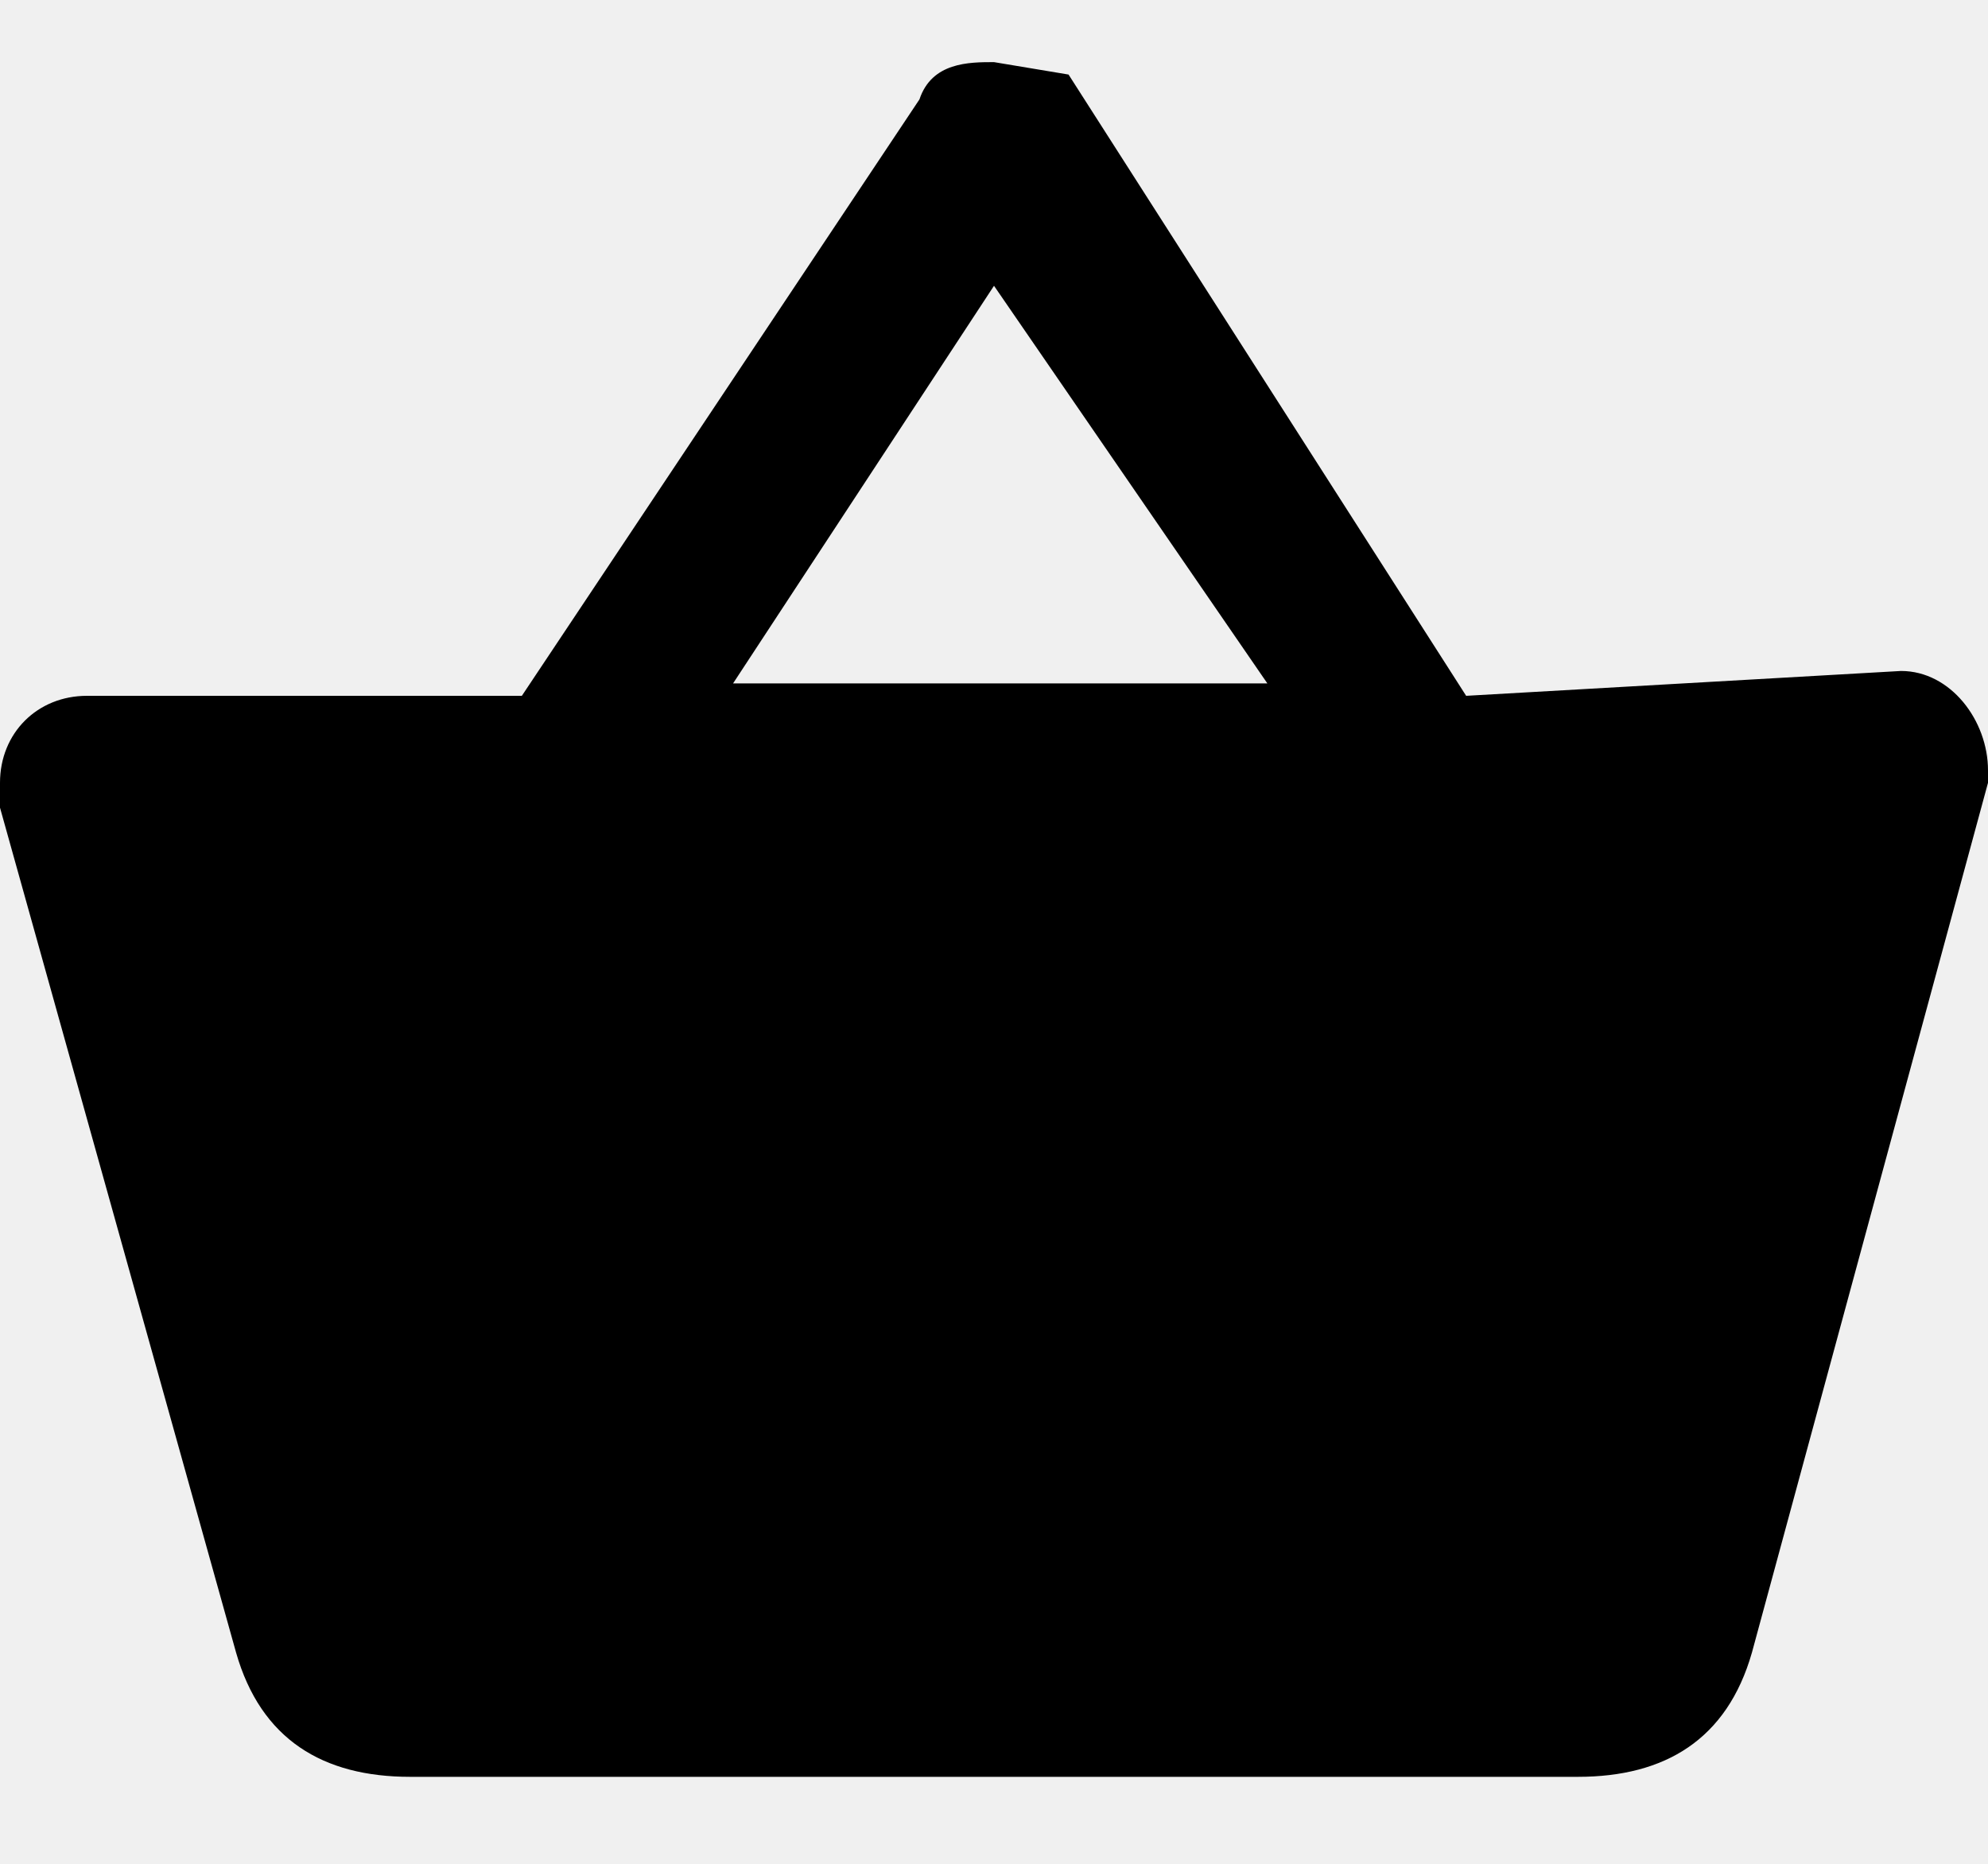
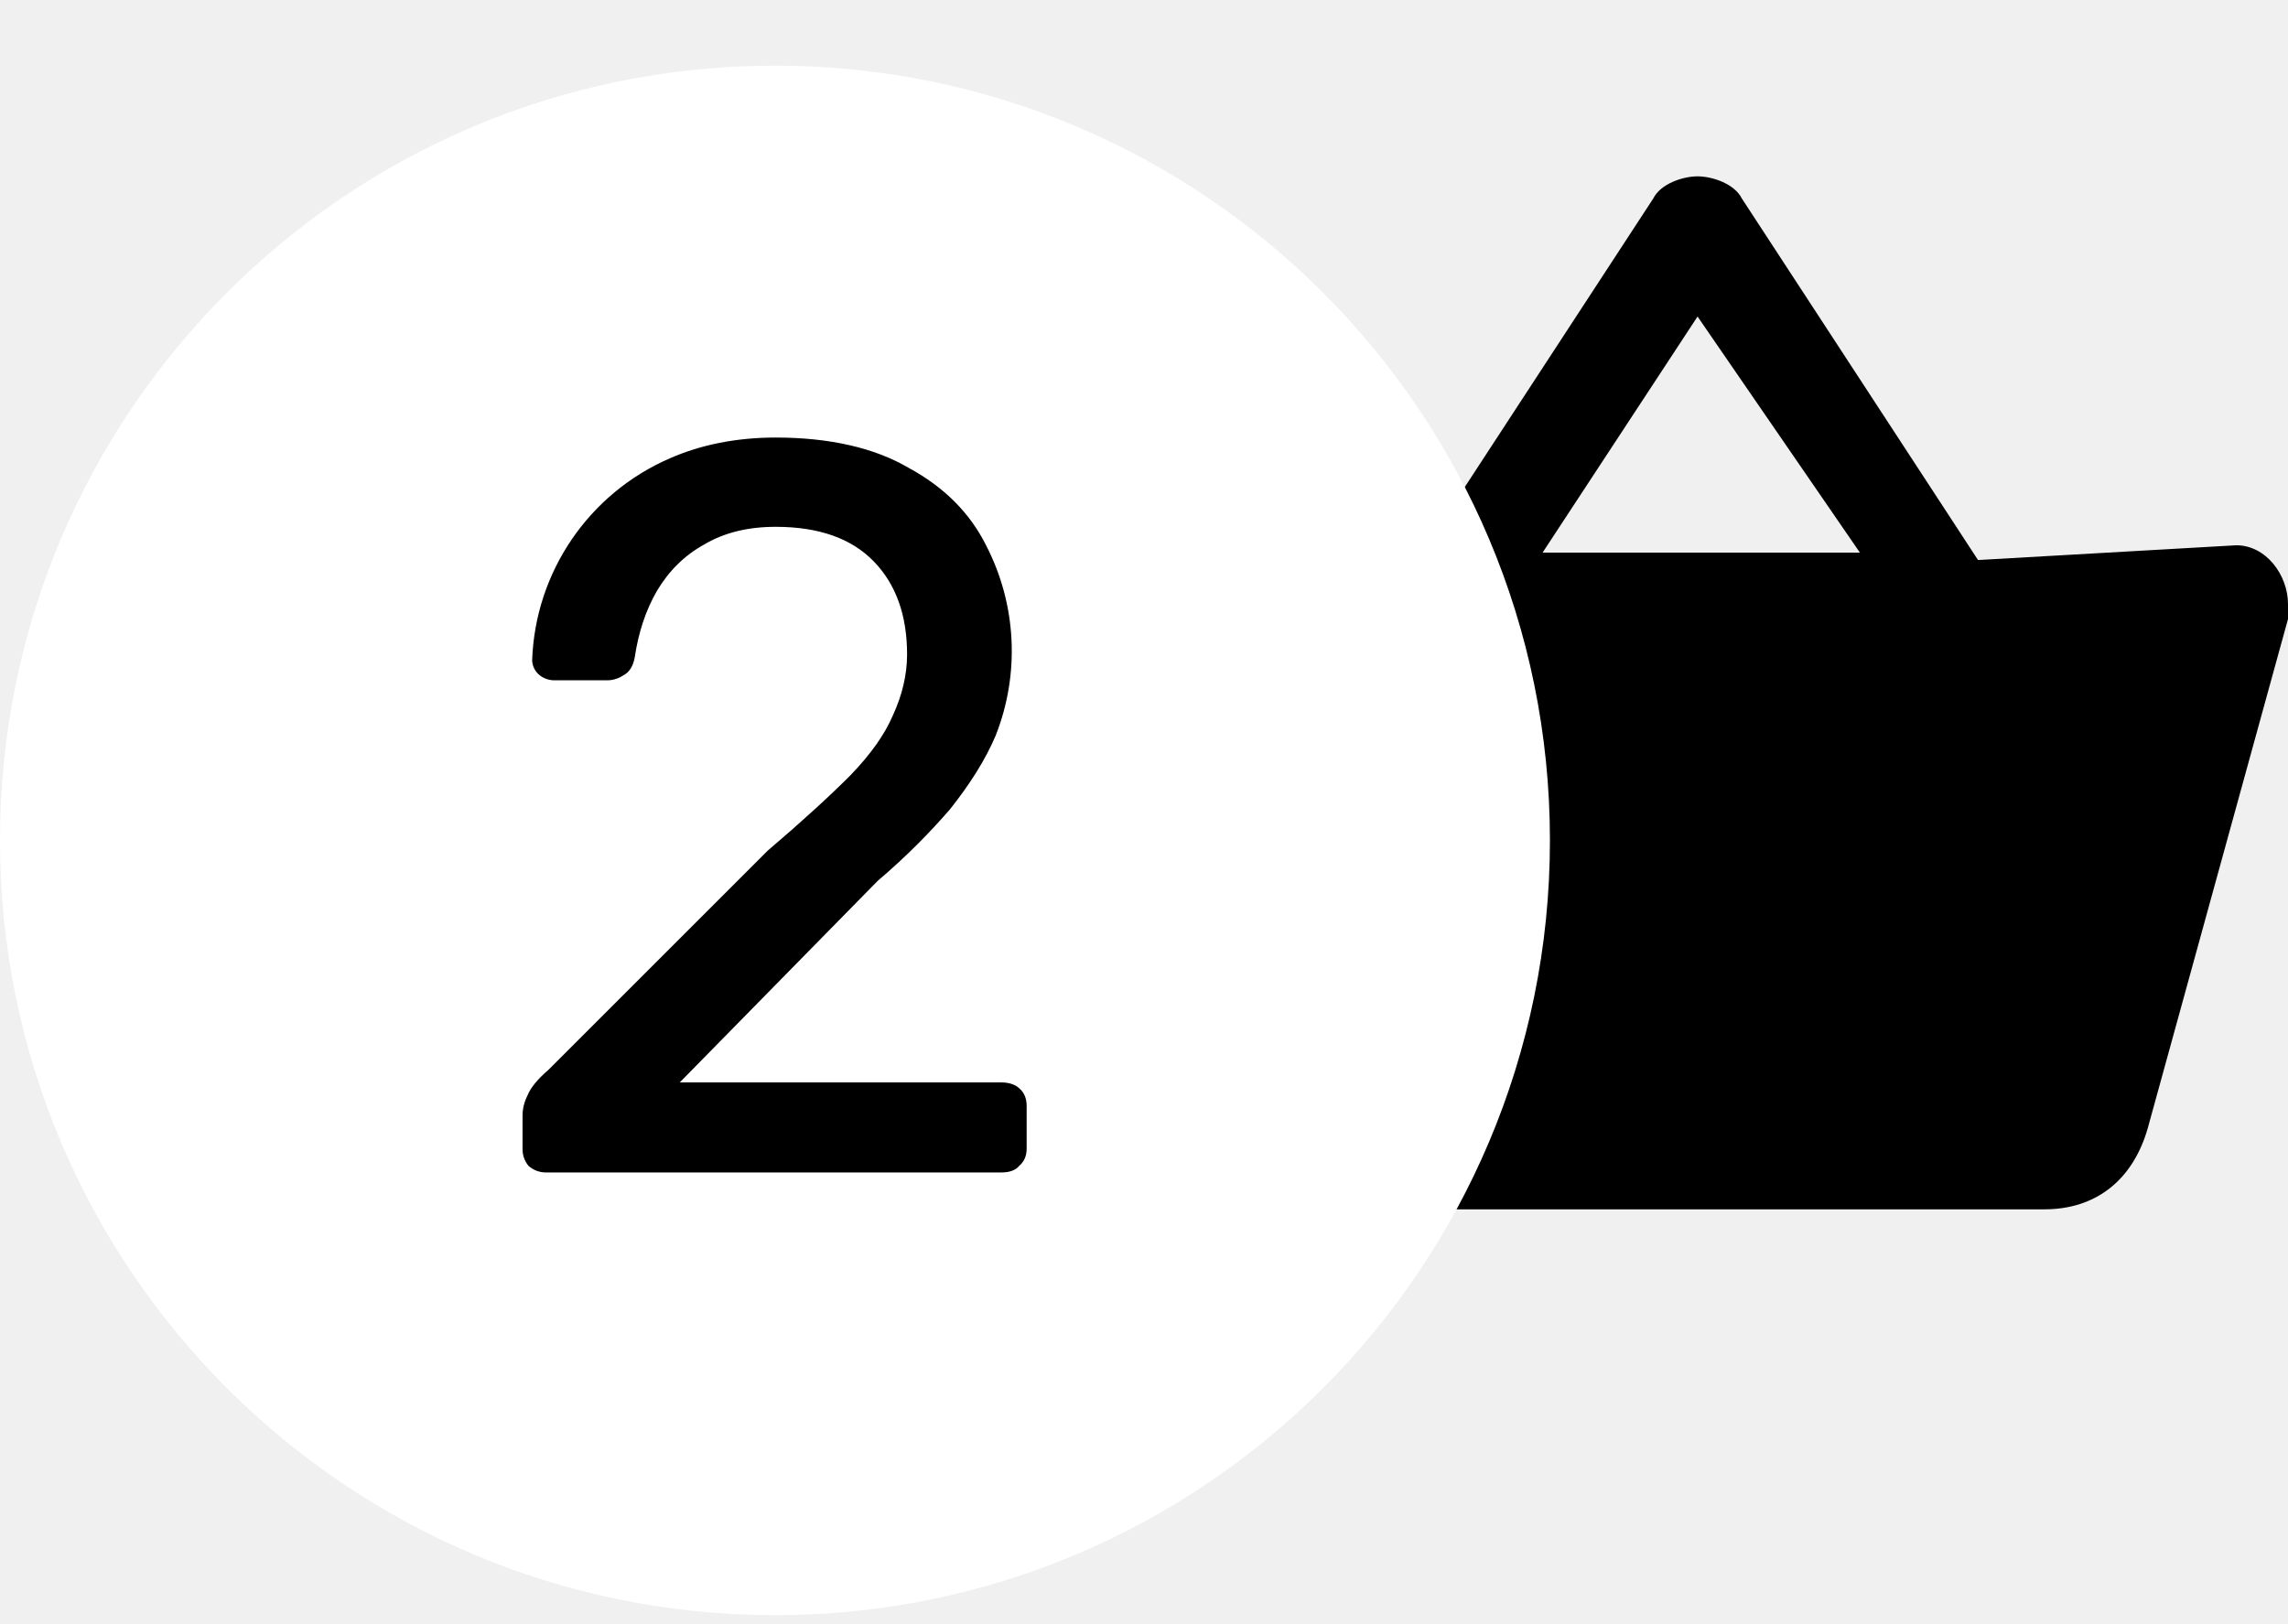
- <svg xmlns="http://www.w3.org/2000/svg" width="16" height="15" fill="none">
-   <path d="m15.3 5.4-3.5.2-3.2-5L8 .5c-.2 0-.5 0-.6.3L4.2 5.6H.7c-.4 0-.7.3-.7.7v.2l1.9 6.8c.2.7.7 1 1.4 1h9.4c.7 0 1.2-.3 1.4-1l1.9-7v-.1c0-.4-.3-.8-.7-.8ZM8 2.3l2.2 3.2H5.9L8 2.3Z" fill="#000" />
+ <svg xmlns="http://www.w3.org/2000/svg" width="31" height="22" viewBox="0 0 31 22" fill="none">
+   <g clip-path="url(#a)">
+     <path d="m30.3 7.39-3.5.2-3.2-4.9c-.1-.2-.4-.3-.6-.3-.2 0-.5.1-.6.3l-3.2 4.9h-3.5c-.4 0-.7.3-.7.7v.2l1.9 6.8c.2.7.7 1.1 1.4 1.1h9.4c.7 0 1.2-.4 1.4-1.1l1.9-6.9v-.2c0-.4-.3-.8-.7-.8ZM23 4.29l2.2 3.2h-4.3l2.1-3.2Z" fill="#000" />
+   </g>
+   <circle cx="10.5" cy="11.39" r="10.5" fill="#fff" />
+   <path d="M7.4 15.89a.35.35 0 0 1-.24-.09.35.35 0 0 1-.08-.23v-.45c0-.09.02-.18.07-.28.04-.1.14-.22.28-.34l2.97-2.97c.47-.4.84-.74 1.12-1.02.28-.29.47-.56.58-.82.12-.26.19-.54.19-.82 0-.53-.15-.95-.45-1.26-.3-.31-.74-.47-1.33-.47-.38 0-.7.08-.97.24-.27.15-.48.36-.64.63-.15.26-.25.56-.3.9-.02.11-.07.2-.15.24a.4.4 0 0 1-.21.07h-.73a.32.32 0 0 1-.2-.07.27.27 0 0 1-.1-.2 3.1 3.1 0 0 1 1.87-2.74c.41-.18.89-.28 1.43-.28.73 0 1.34.14 1.8.41.48.26.83.61 1.05 1.05a3.12 3.12 0 0 1 .13 2.58c-.14.33-.35.66-.62 1-.26.3-.58.63-.98.97l-2.68 2.73h4.36c.1 0 .19.03.24.08.07.06.1.14.1.24v.58c0 .09-.03.17-.1.23-.05.06-.13.09-.24.09H7.4Z" fill="#000" />
+   <defs>
+     <clipPath id="a">
+       <path fill="#fff" transform="translate(15 2.39)" d="M0 0h16v14H0z" />
+     </clipPath>
+   </defs>
</svg>
